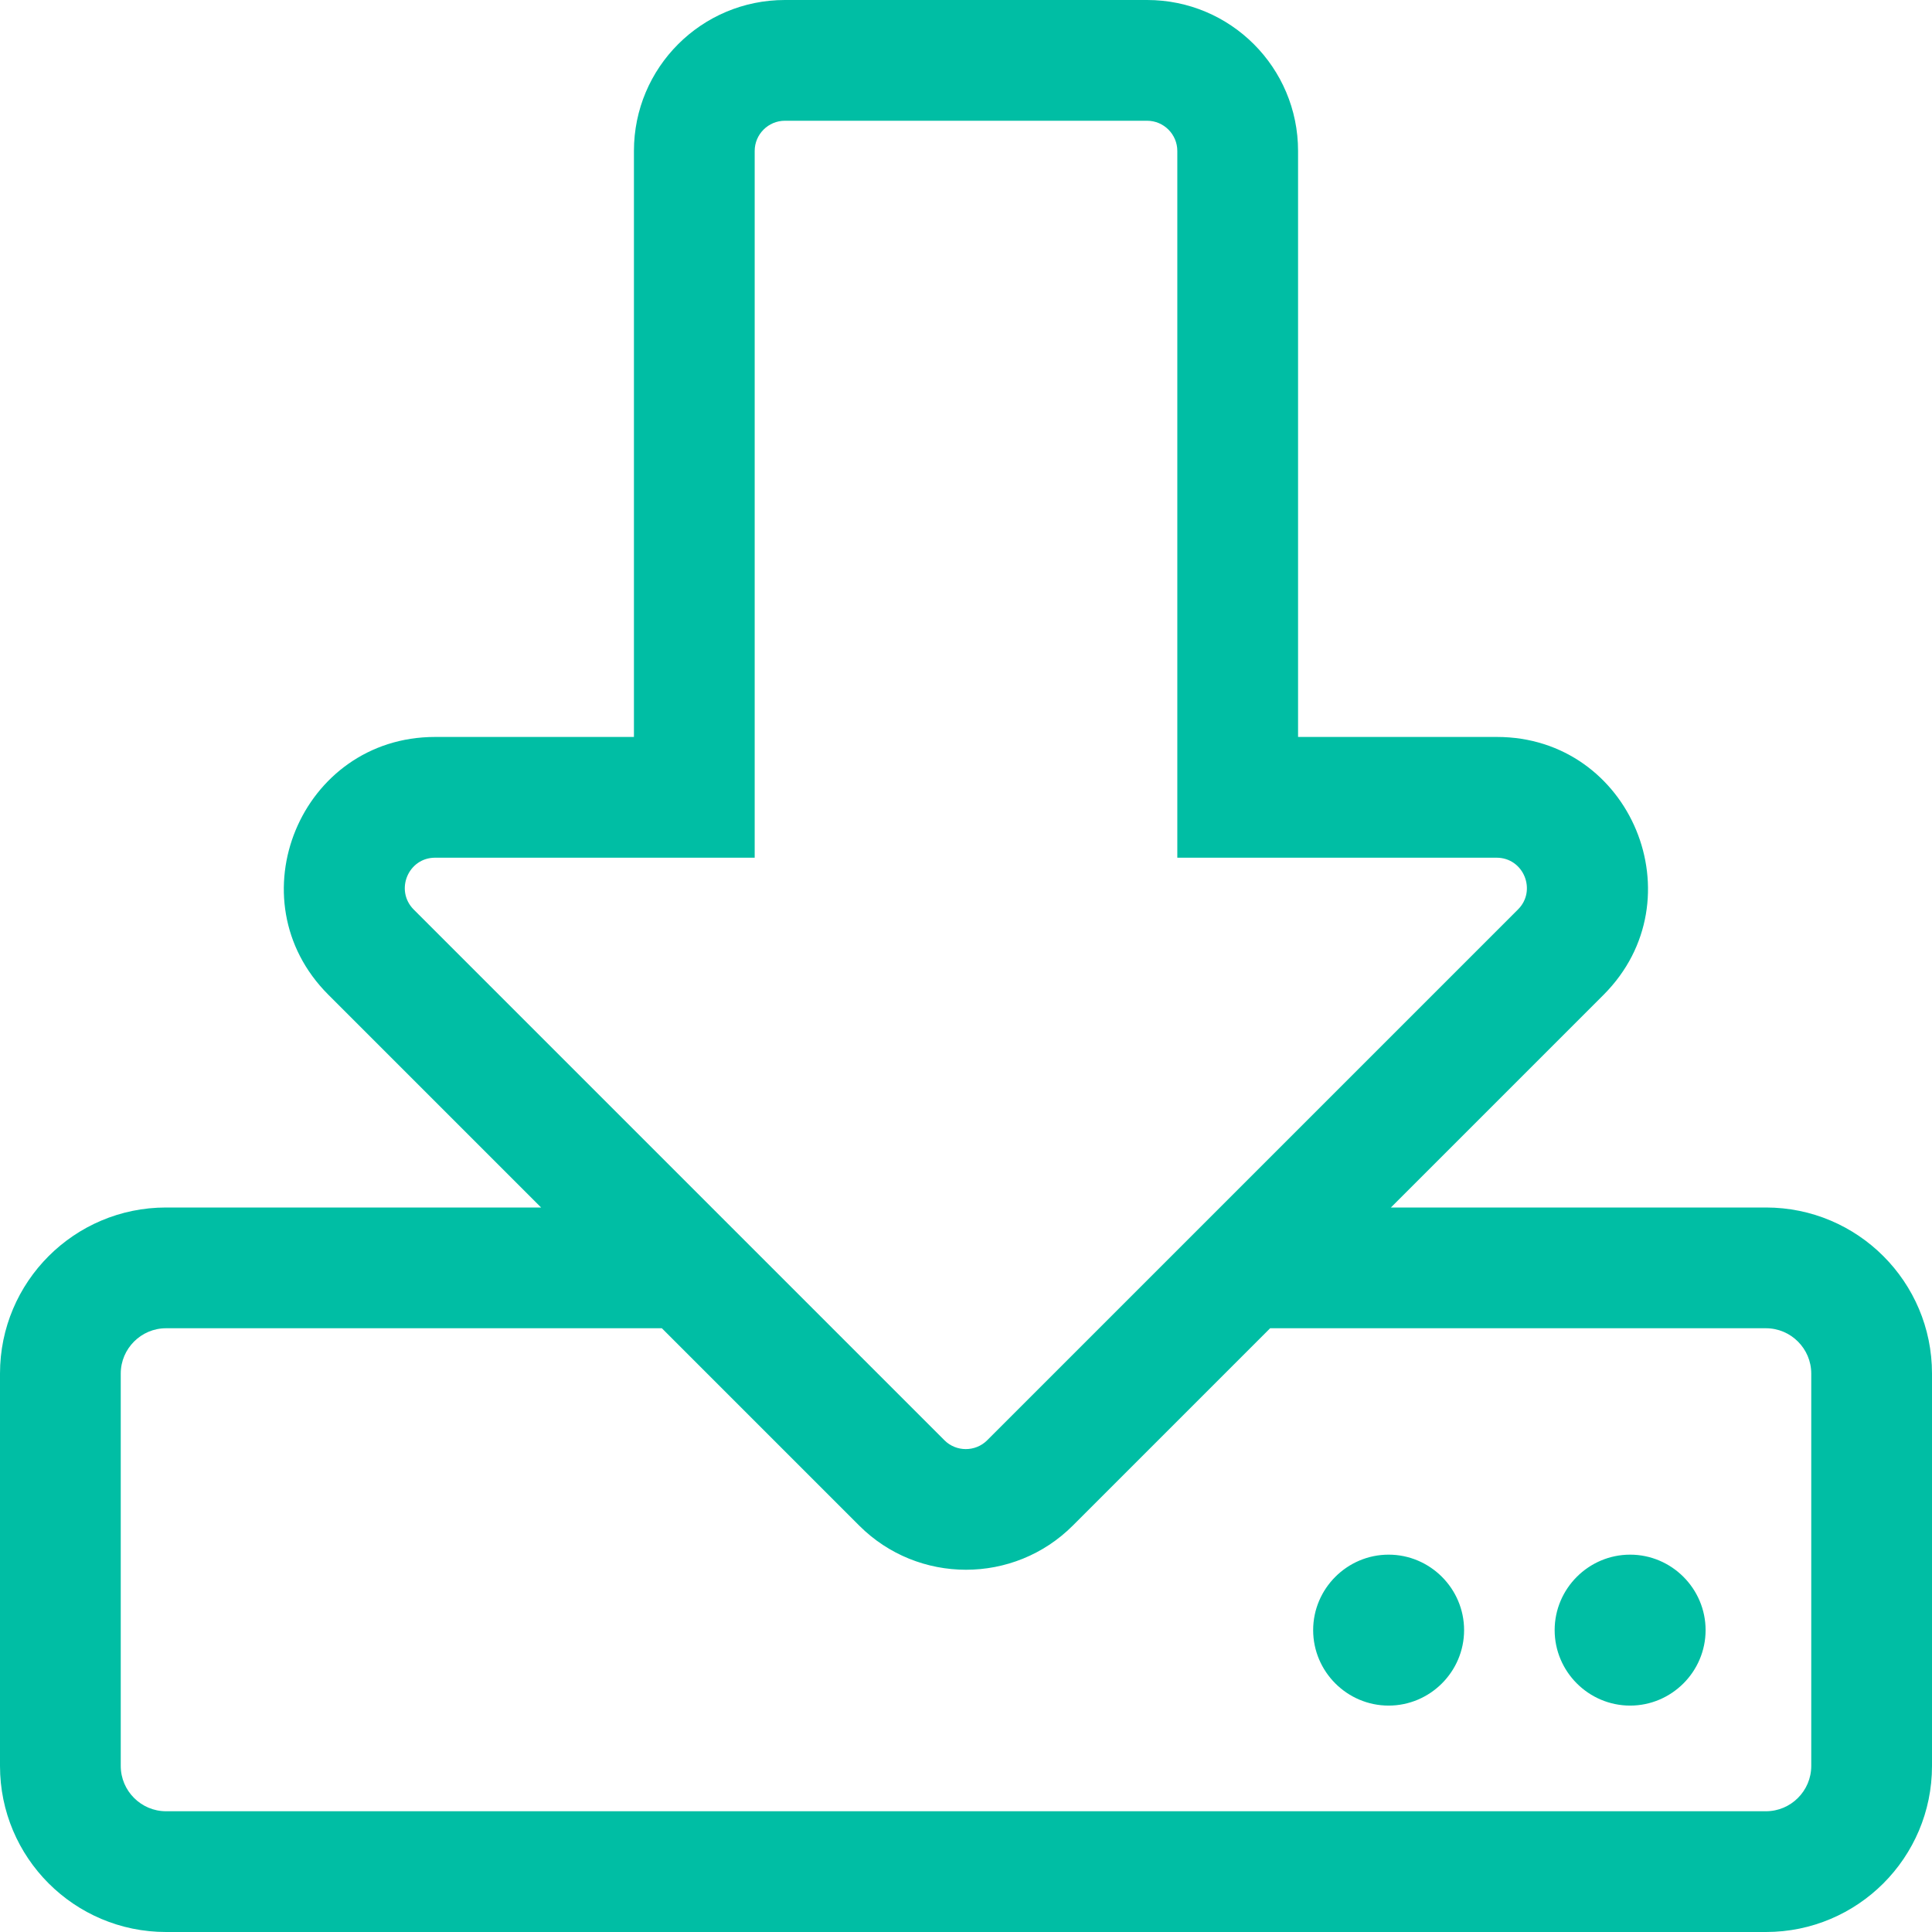
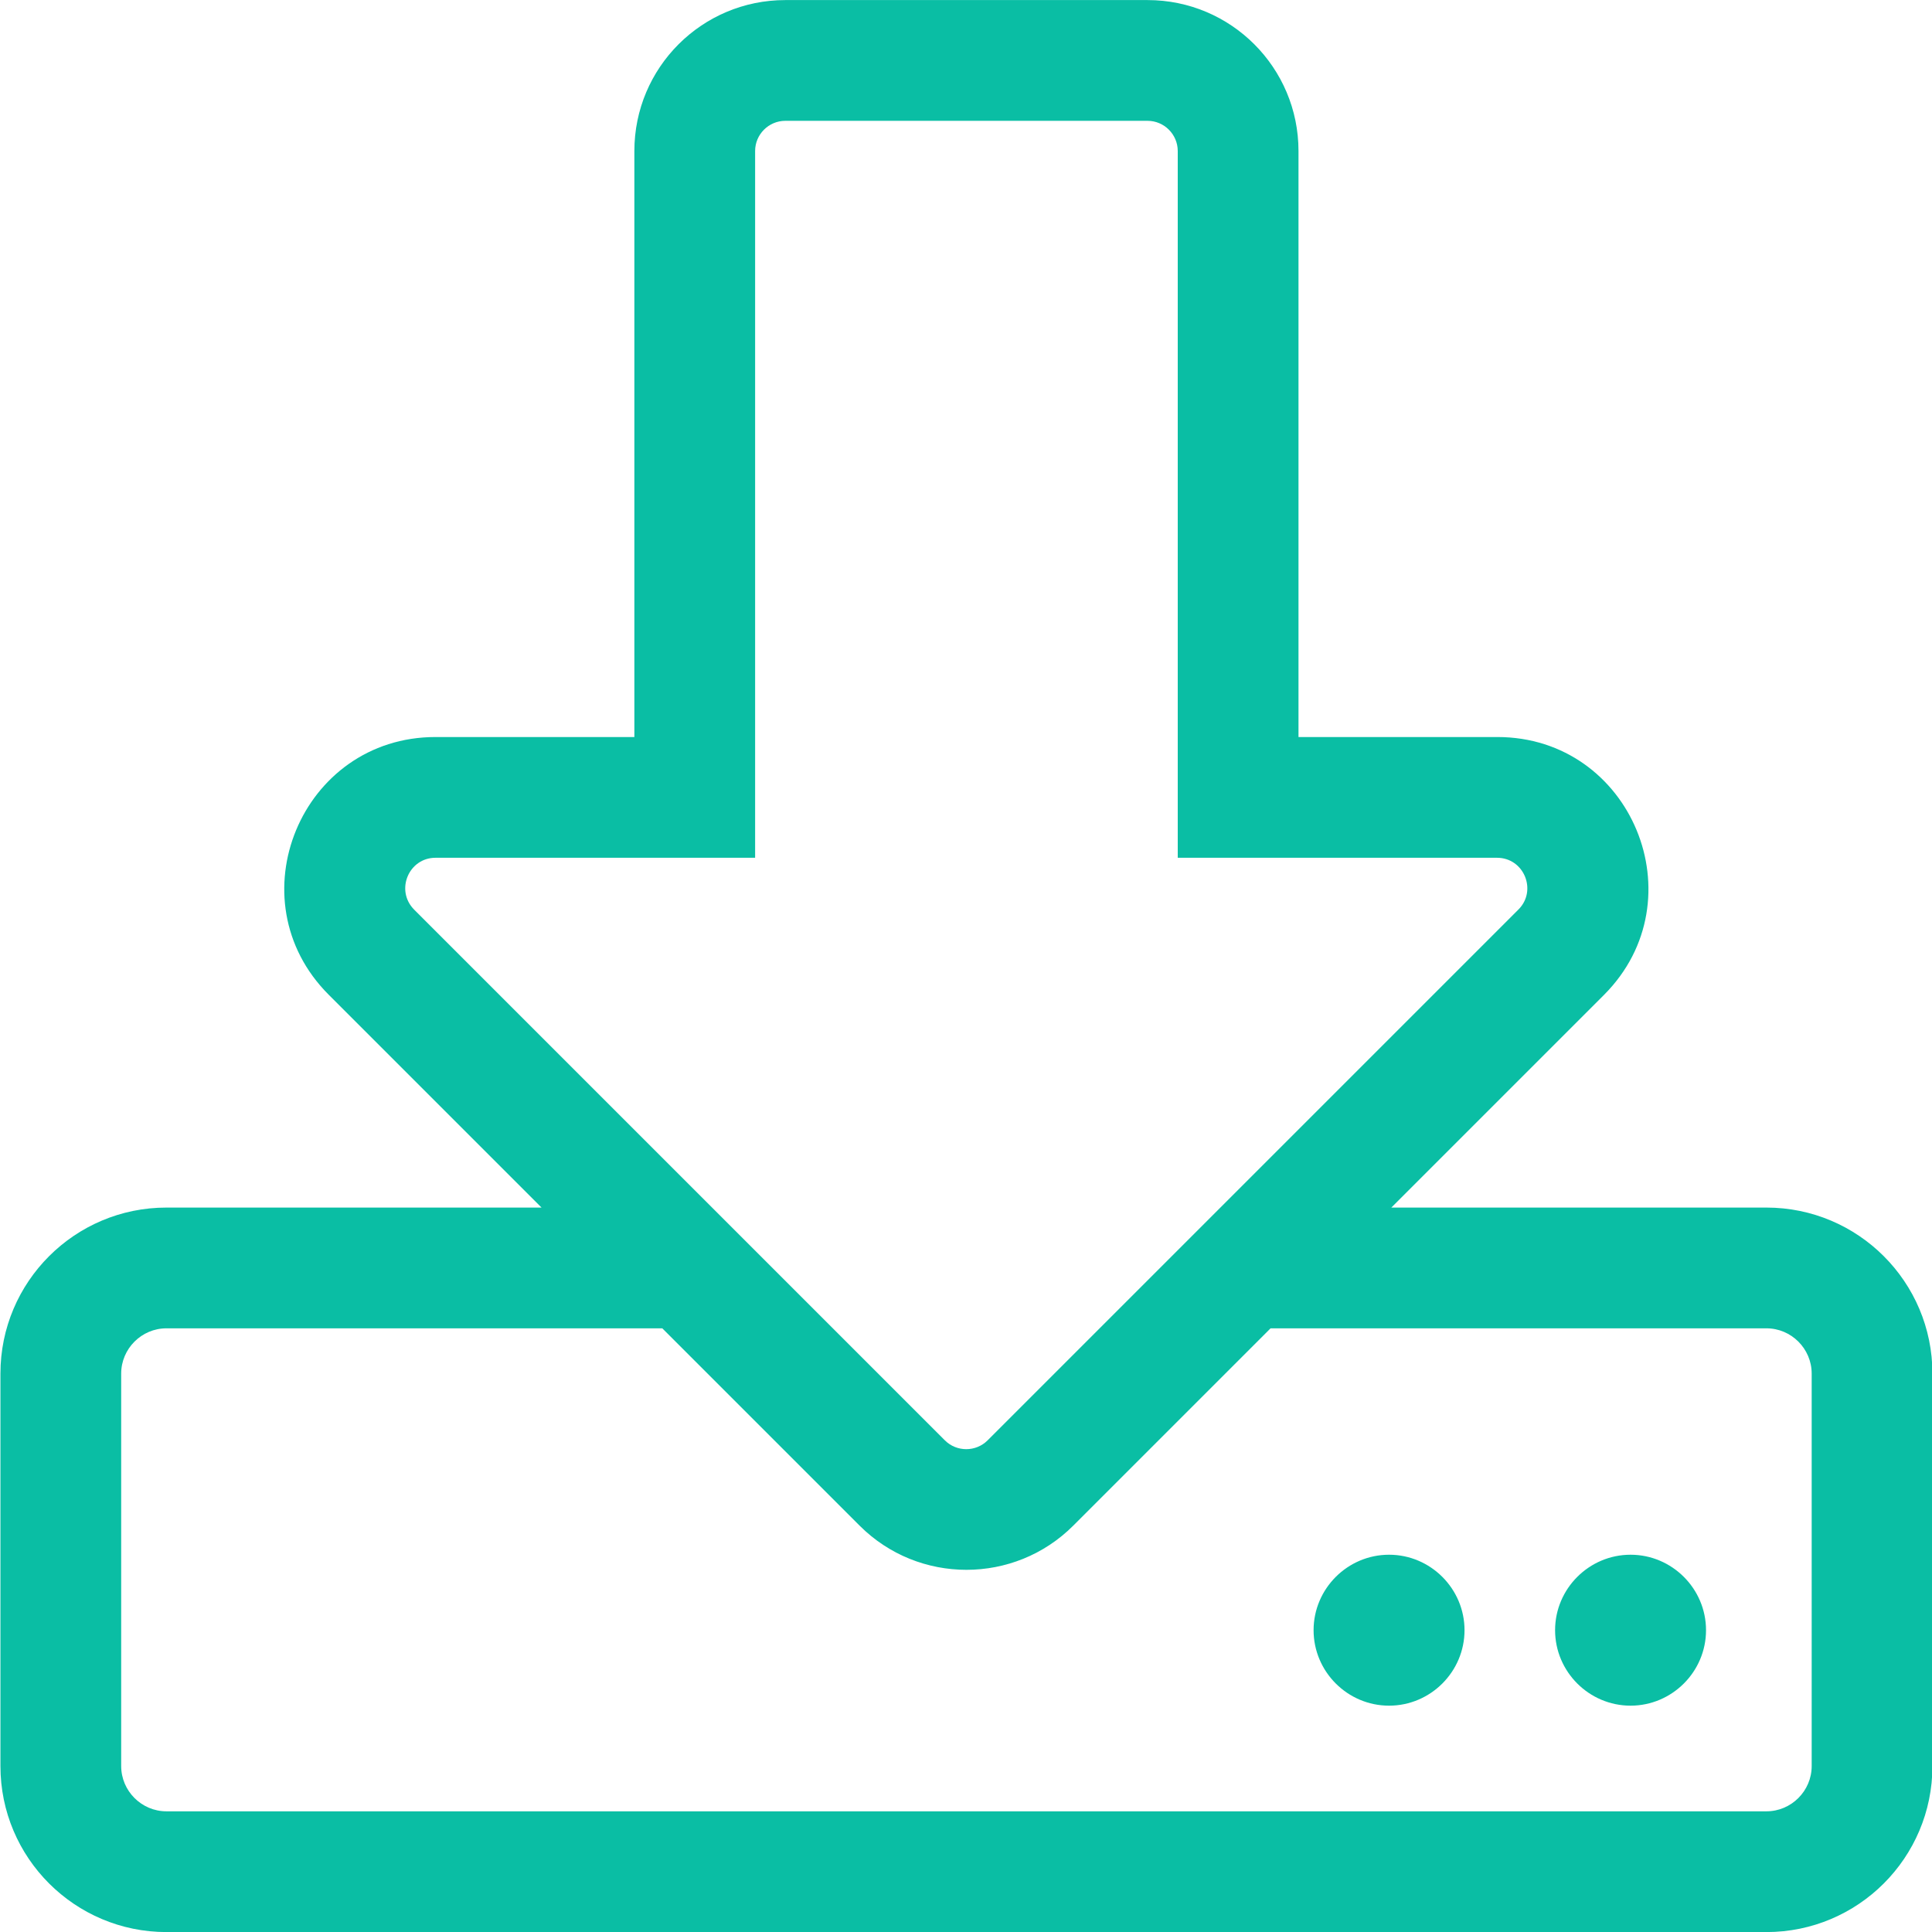
- <svg xmlns="http://www.w3.org/2000/svg" version="1.1" id="Layer_1" x="0px" y="0px" viewBox="0 0 512 512" enable-background="new 0 0 512 512" xml:space="preserve">
-   <path fill="#00BEA4" d="M452,432c0,11-9,20-20,20s-20-9-20-20s9-20,20-20S452,421,452,432z M368,412c-11,0-20,9-20,20s9,20,20,20  s20-9,20-20S379,412,368,412z M512,364v104c0,24.3-19.7,44-44,44H44c-24.3,0-44-19.7-44-44V364c0-24.3,19.7-44,44-44h99.4L87,263.6  c-25.2-25.2-7.3-68.3,28.3-68.3H168V40c0-22.1,17.9-40,40-40h96c22.1,0,40,17.9,40,40v155.3h52.7c35.6,0,53.4,43.1,28.3,68.3  L368.6,320H468C492.3,320,512,339.7,512,364z M250.3,381.7c3.1,3.1,8.2,3.1,11.3,0L402.3,241c5-5,1.5-13.7-5.7-13.7H312V40  c0-4.4-3.6-8-8-8h-96c-4.4,0-8,3.6-8,8v187.3h-84.7c-7.1,0-10.7,8.6-5.7,13.7L250.3,381.7L250.3,381.7z M480,364c0-6.6-5.4-12-12-12  H336.6l-52.3,52.3c-15.6,15.6-41,15.6-56.6,0L175.4,352H44c-6.6,0-12,5.4-12,12v104c0,6.6,5.4,12,12,12h424c6.6,0,12-5.4,12-12V364z  " />
+ <svg xmlns="http://www.w3.org/2000/svg" width="4464.57" height="4464.57" viewBox="0 0 4464.57 4464.57">
+   <path fill="#0ABEA4" d="M3942.379 3767.15c0 95.918-78.479 174.397-174.396 174.397-95.92 0-174.397-78.479-174.397-174.397s78.479-174.396 174.397-174.396c95.915 0 174.396 78.478 174.396 174.396zm-732.469-174.396c-95.919 0-174.397 78.479-174.397 174.396s78.479 174.397 174.397 174.397 174.396-78.479 174.396-174.397c.001-95.918-78.478-174.396-174.396-174.396zM4465.57 3174.2v906.866c0 211.893-171.781 383.674-383.675 383.674H384.674C172.781 4464.74 1 4292.959 1 4081.066V3174.2c0-211.894 171.781-383.674 383.674-383.674h866.755l-491.801-491.8c-219.74-219.741-63.655-595.566 246.772-595.566h459.537V348.965C1465.937 156.256 1622.021.17 1814.73.17h837.107c192.709 0 348.794 156.086 348.794 348.795v1354.194h459.537c310.428 0 465.642 375.826 246.772 595.567l-491.802 491.799h866.755c211.896 0 383.677 171.784 383.677 383.675zm-2281.988 154.342c27.031 27.032 71.503 27.032 98.533 0l1226.886-1226.885c43.6-43.601 13.08-119.462-49.703-119.462h-737.7V348.965c0-38.366-31.392-69.76-69.759-69.76h-837.106c-38.367 0-69.76 31.394-69.76 69.76v1633.23H1006.4c-61.911 0-93.303 74.99-49.703 119.462l1226.885 1226.885zM4186.535 3174.2c0-57.551-47.088-104.638-104.639-104.638h-1145.79l-456.05 456.049c-136.029 136.028-357.515 136.028-493.543 0l-456.051-456.049H384.674c-57.551 0-104.638 47.086-104.638 104.638v906.866c0 57.551 47.087 104.639 104.638 104.639h3697.223c57.551 0 104.64-47.088 104.64-104.639l-.002-906.866z" />
</svg>
